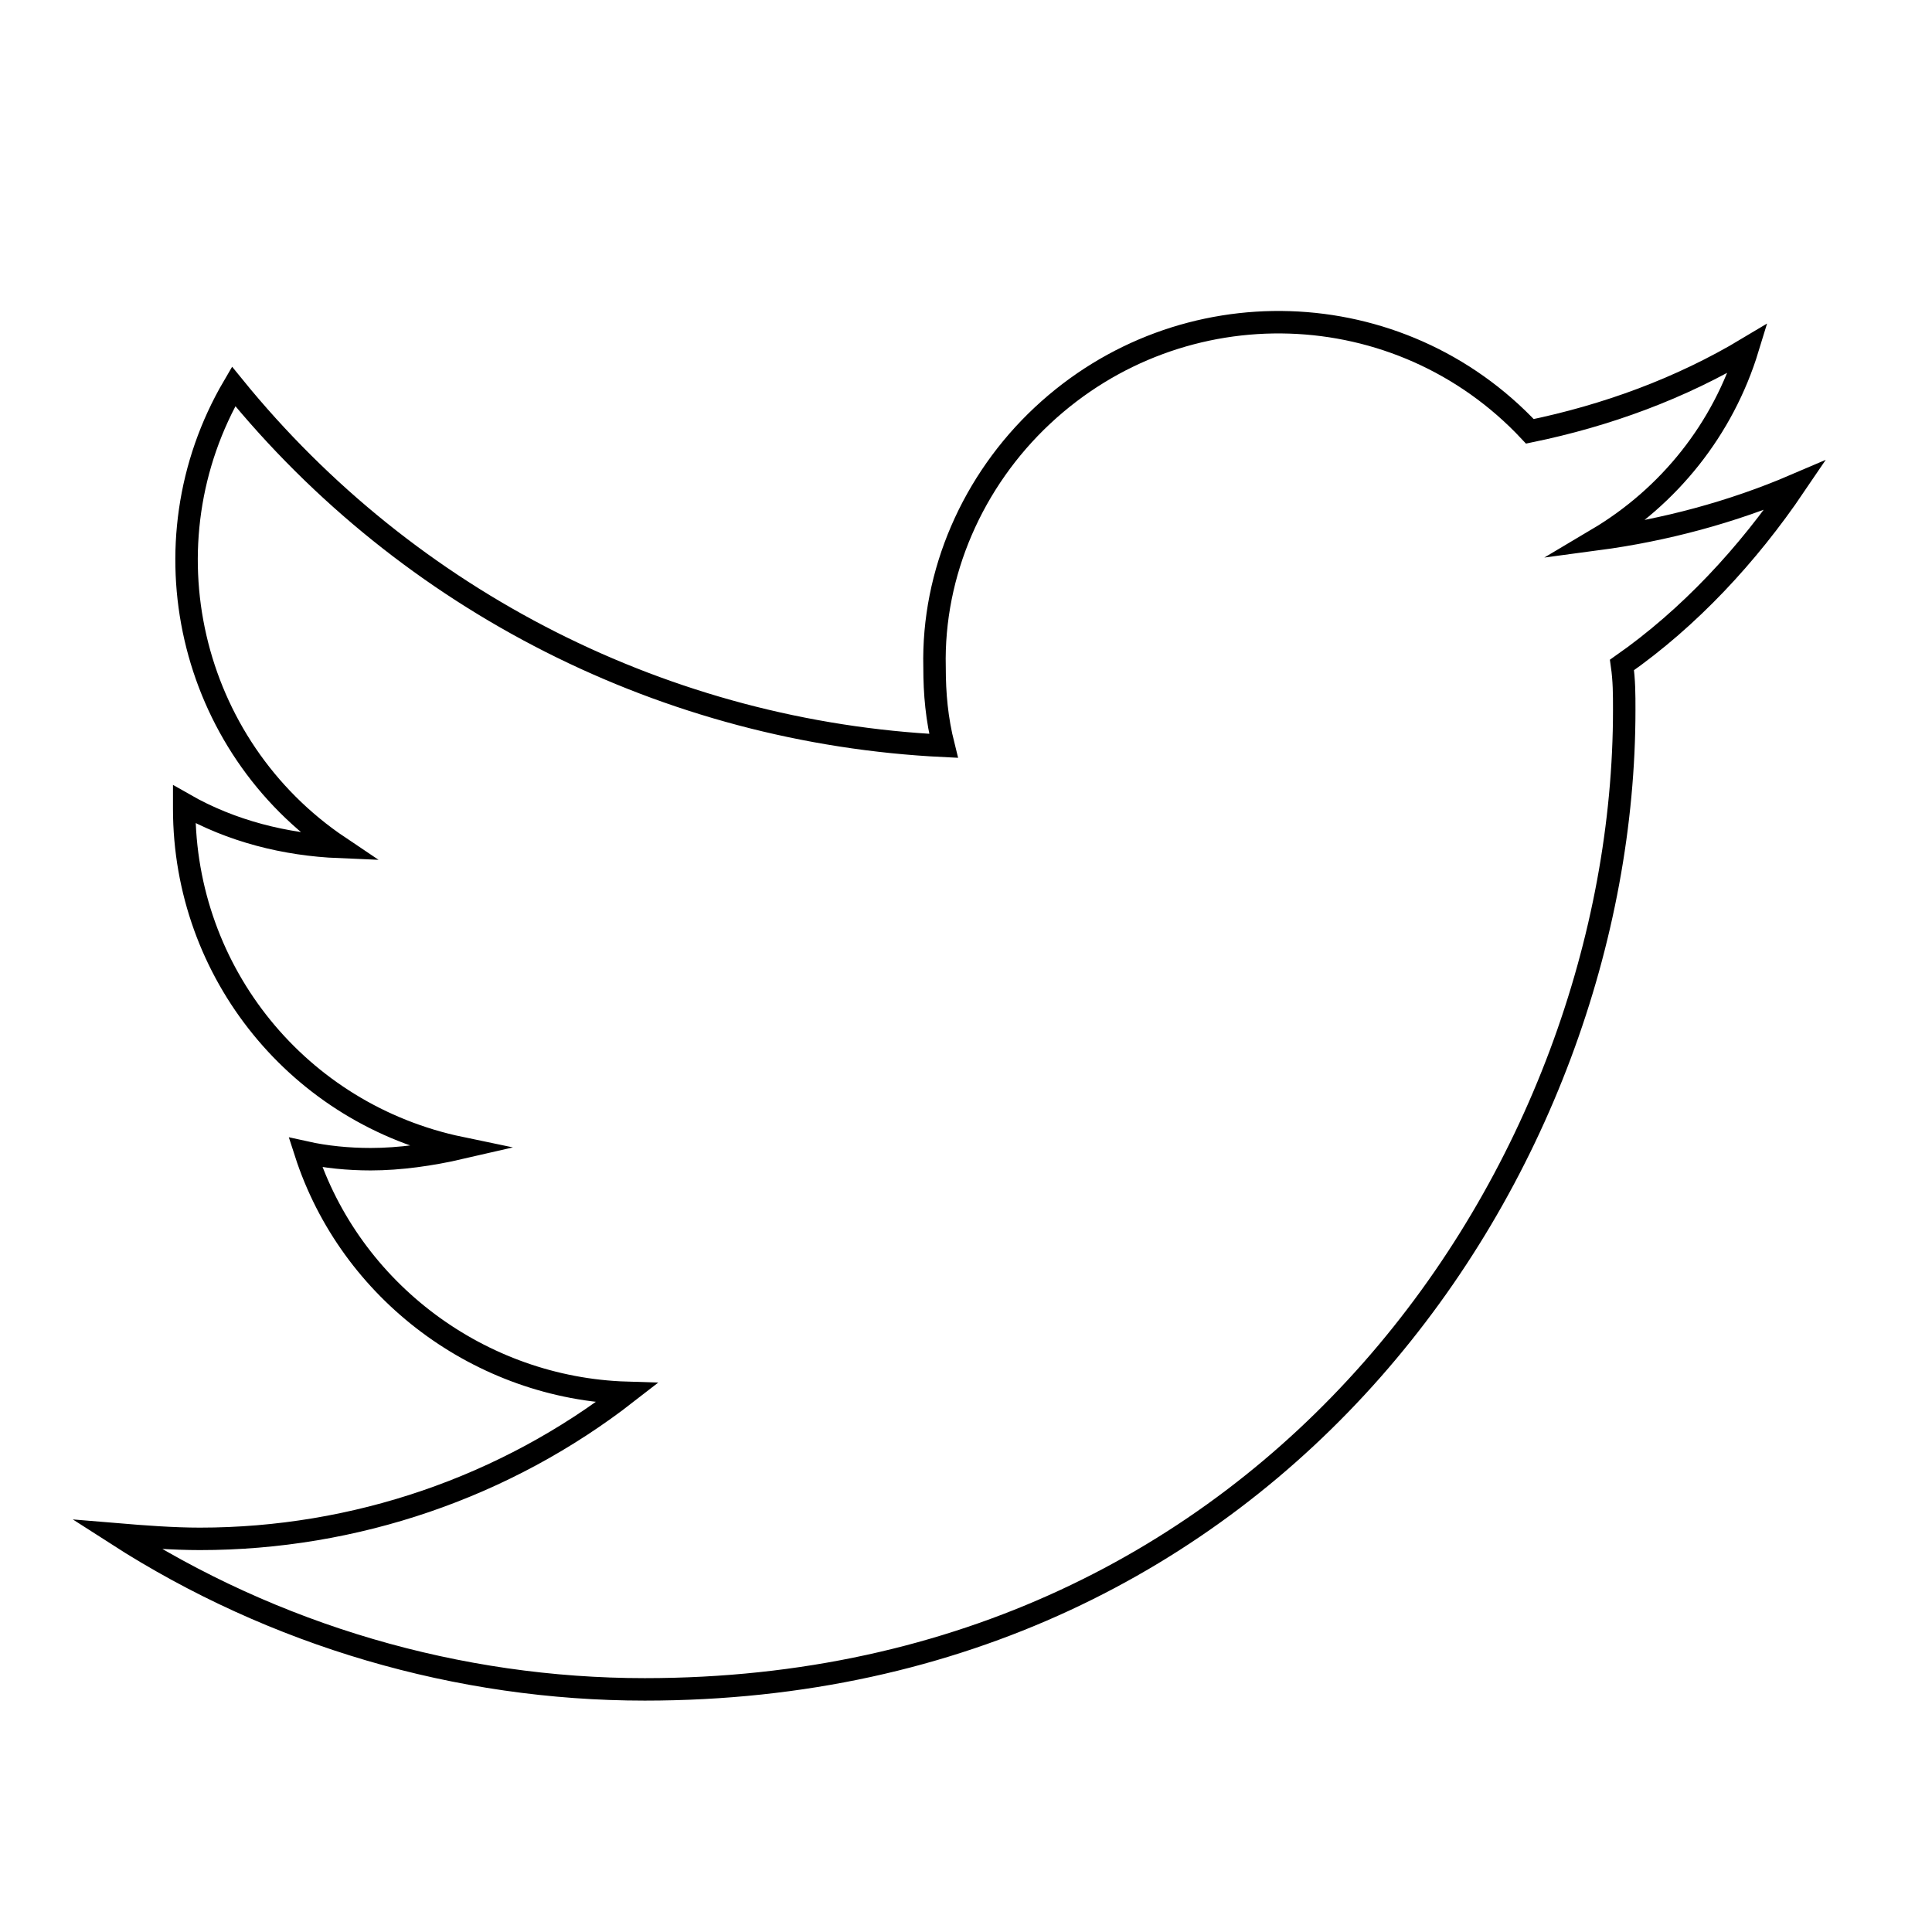
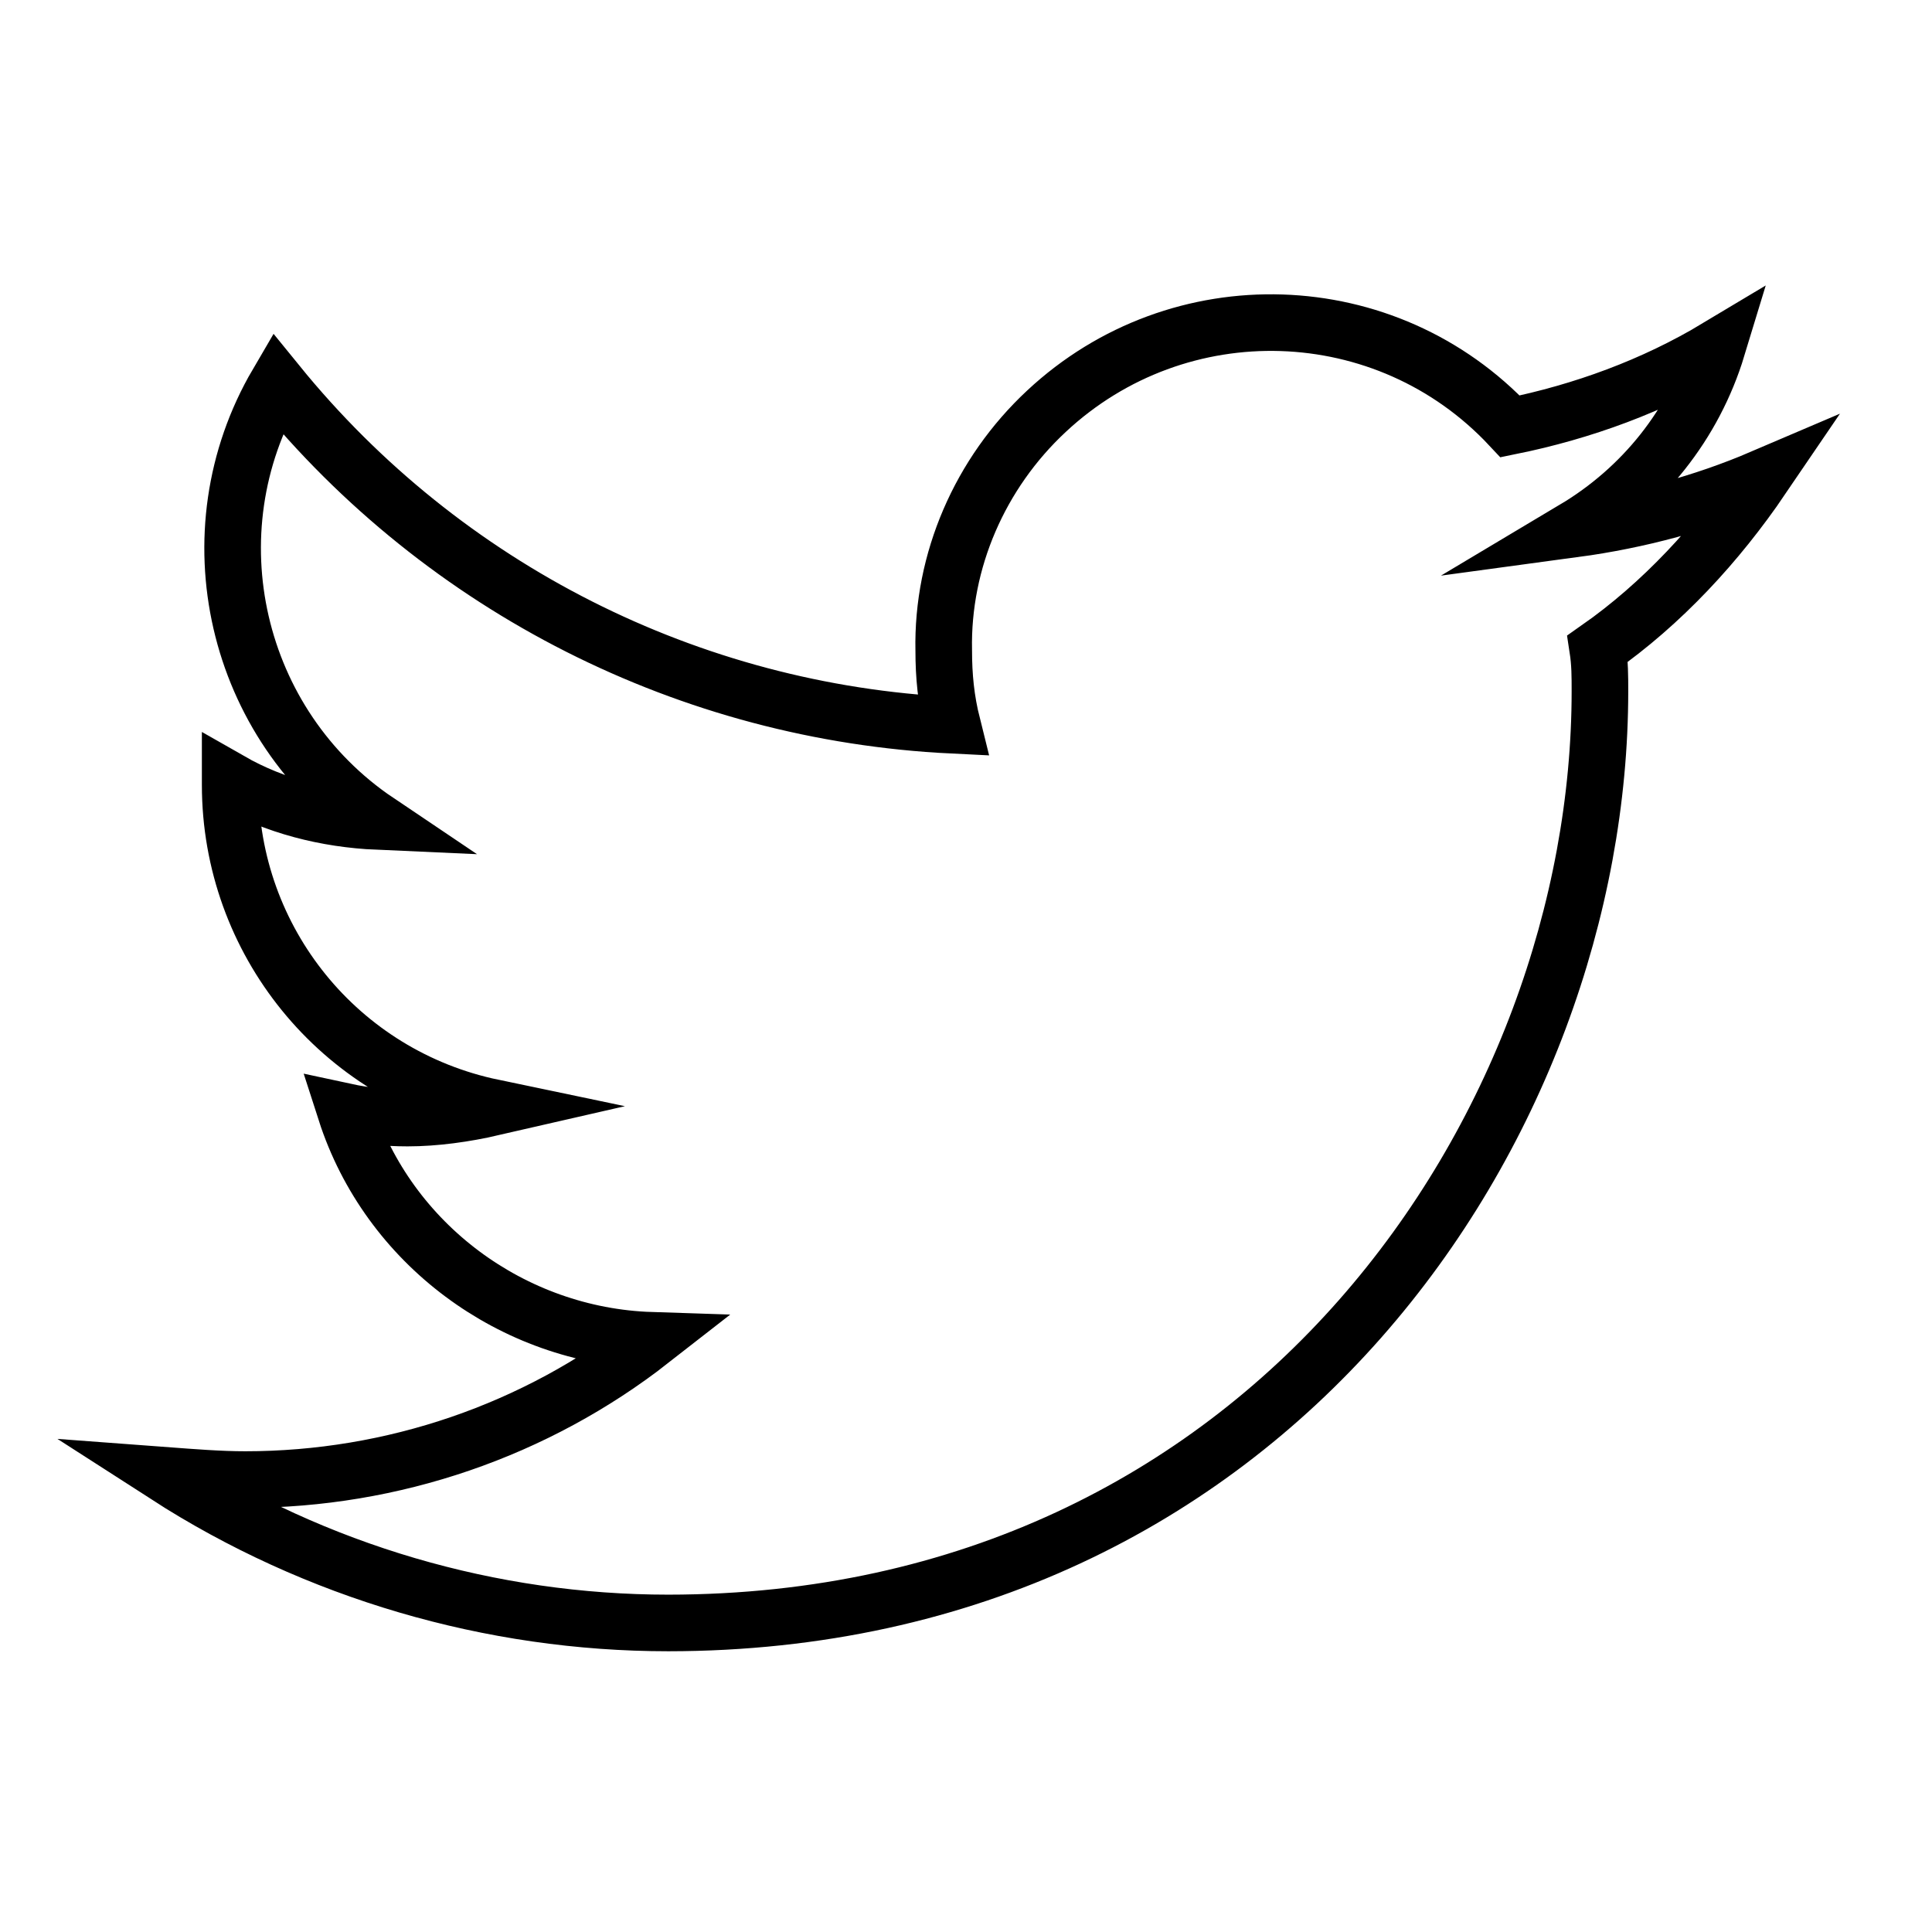
- <svg xmlns="http://www.w3.org/2000/svg" version="1.1" id="Layer_1" x="0px" y="0px" viewBox="0 0 86 86" style="enable-background:new 0 0 86 86;" xml:space="preserve">
+ <svg xmlns="http://www.w3.org/2000/svg" version="1.1" id="Layer_1" x="0px" y="0px" viewBox="0 0 512 512" style="enable-background:new 0 0 512 512;" xml:space="preserve">
  <style type="text/css">
- 	.st0{fill:none;stroke:#000000;stroke-miterlimit:10;}
+ 	.st0{fill:none;stroke:#000000;stroke-width:15;stroke-miterlimit:10;}
</style>
  <g id="Artboard_1">
-     <path id="Path_2081" class="st0" d="M79.9,21.6c-2.8,1.2-5.8,2-8.8,2.4c3.2-1.9,5.6-4.9,6.7-8.5c-3,1.8-6.3,3-9.7,3.7   c-5.8-6.2-15.5-6.5-21.7-0.7c-3.1,2.9-4.9,7-4.8,11.2c0,1.2,0.1,2.3,0.4,3.5c-12.3-0.6-23.8-6.4-31.6-16c-4.1,7-2,16,4.7,20.5   c-2.4-0.1-4.8-0.7-6.9-1.9V36c0,7.3,5.1,13.6,12.3,15.1c-1.3,0.3-2.7,0.5-4,0.5c-1,0-2-0.1-2.9-0.3c2,6.2,7.8,10.5,14.3,10.7   c-5.4,4.2-12.1,6.5-19,6.5c-1.2,0-2.5-0.1-3.7-0.2c7,4.5,15.2,6.9,23.5,6.9c28.2,0,43.6-23.4,43.6-43.6c0-0.7,0-1.3-0.1-2   C75.2,27.5,77.8,24.7,79.9,21.6z" />
+     <path id="Path_2081" class="st0" d="M467,126.6c-15.9,6.8-32.8,11.3-49.8,13.6c18.1-10.8,31.7-27.7,37.9-48.1   c-17,10.2-35.7,17-54.9,20.9c-32.8-35.1-87.8-36.8-122.9-4c-17.6,16.4-27.7,39.6-27.2,63.4c0,6.8,0.6,13,2.3,19.8   c-69.6-3.4-134.7-36.2-178.9-90.6c-23.2,39.6-11.3,90.6,26.6,116.1c-13.6-0.6-27.2-4-39.1-10.8v1.1c0,41.3,28.9,77,69.6,85.5   c-7.4,1.7-15.3,2.8-22.6,2.8c-5.7,0-11.3-0.6-16.4-1.7c11.3,35.1,44.2,59.4,81,60.6C142,379.1,104.1,392.1,65,392.1   c-6.8,0-14.2-0.6-20.9-1.1c39.6,25.5,86.1,39.1,133,39.1C336.8,430,424,297.6,424,183.2c0-4,0-7.4-0.6-11.3   C440.4,160,455.1,144.1,467,126.6z" />
  </g>
</svg>
